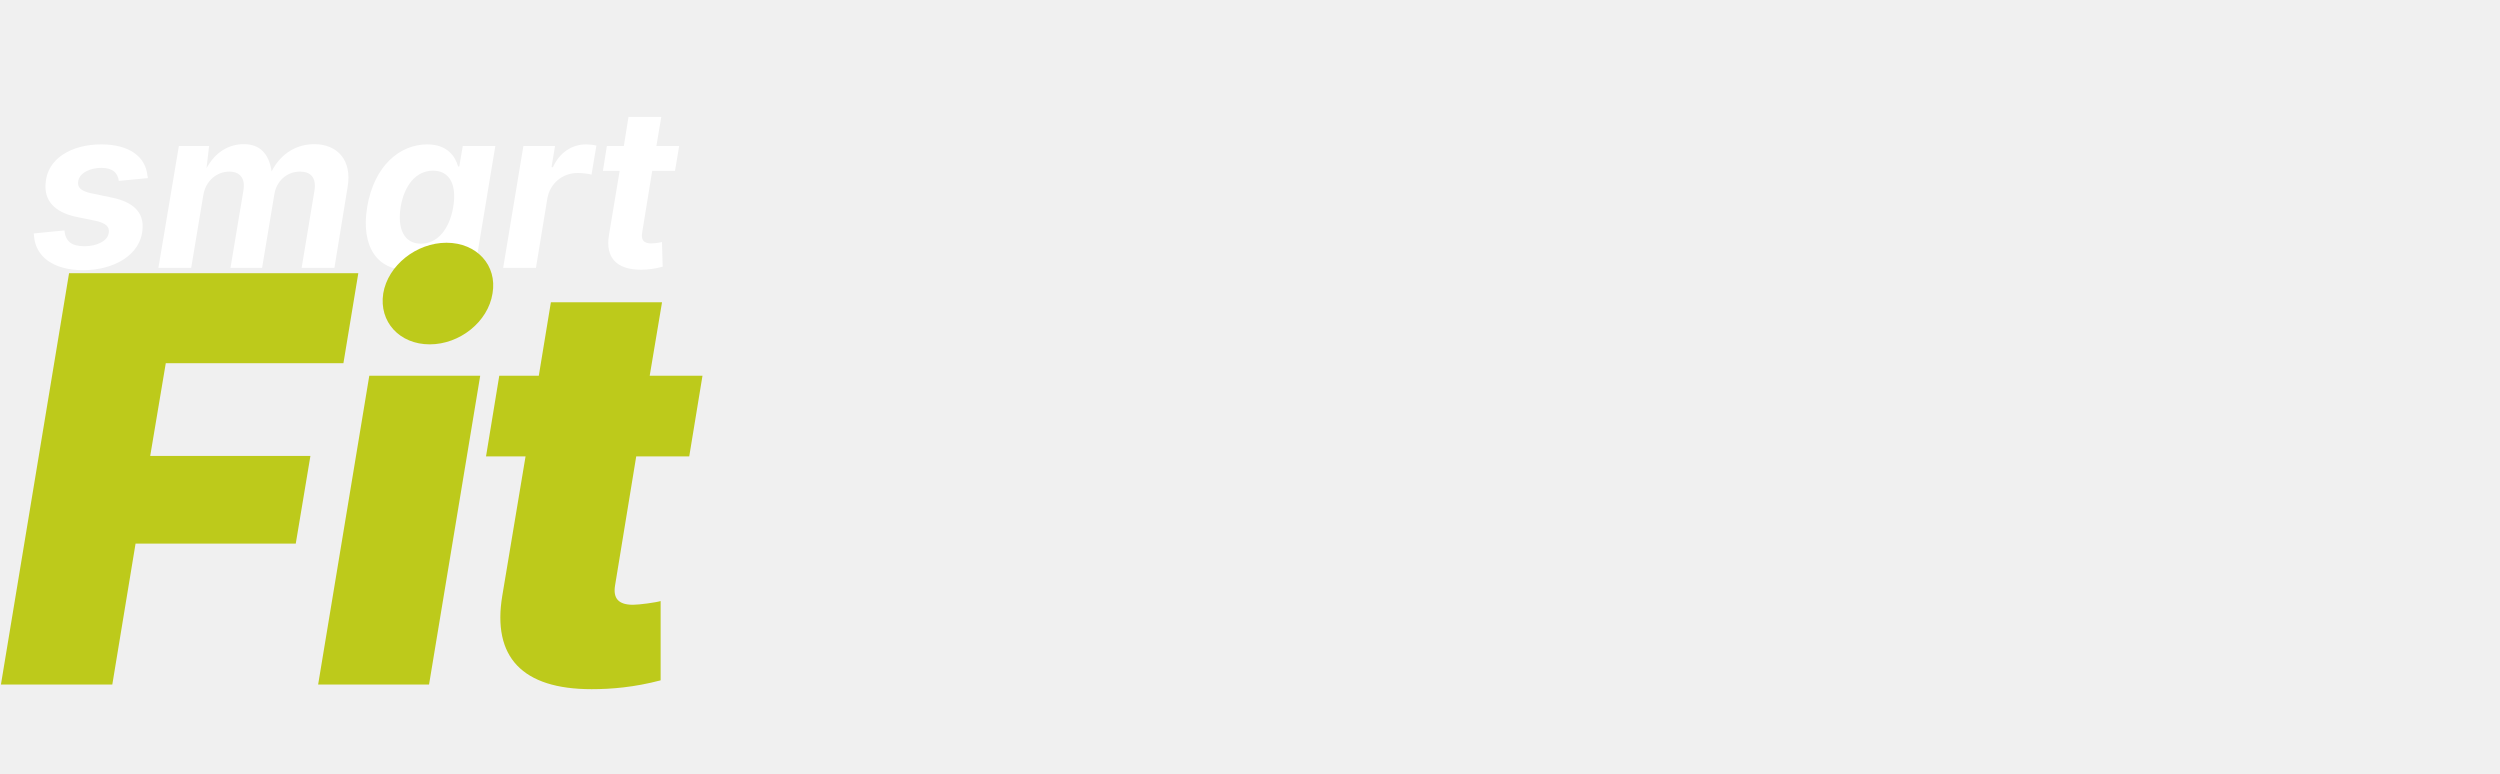
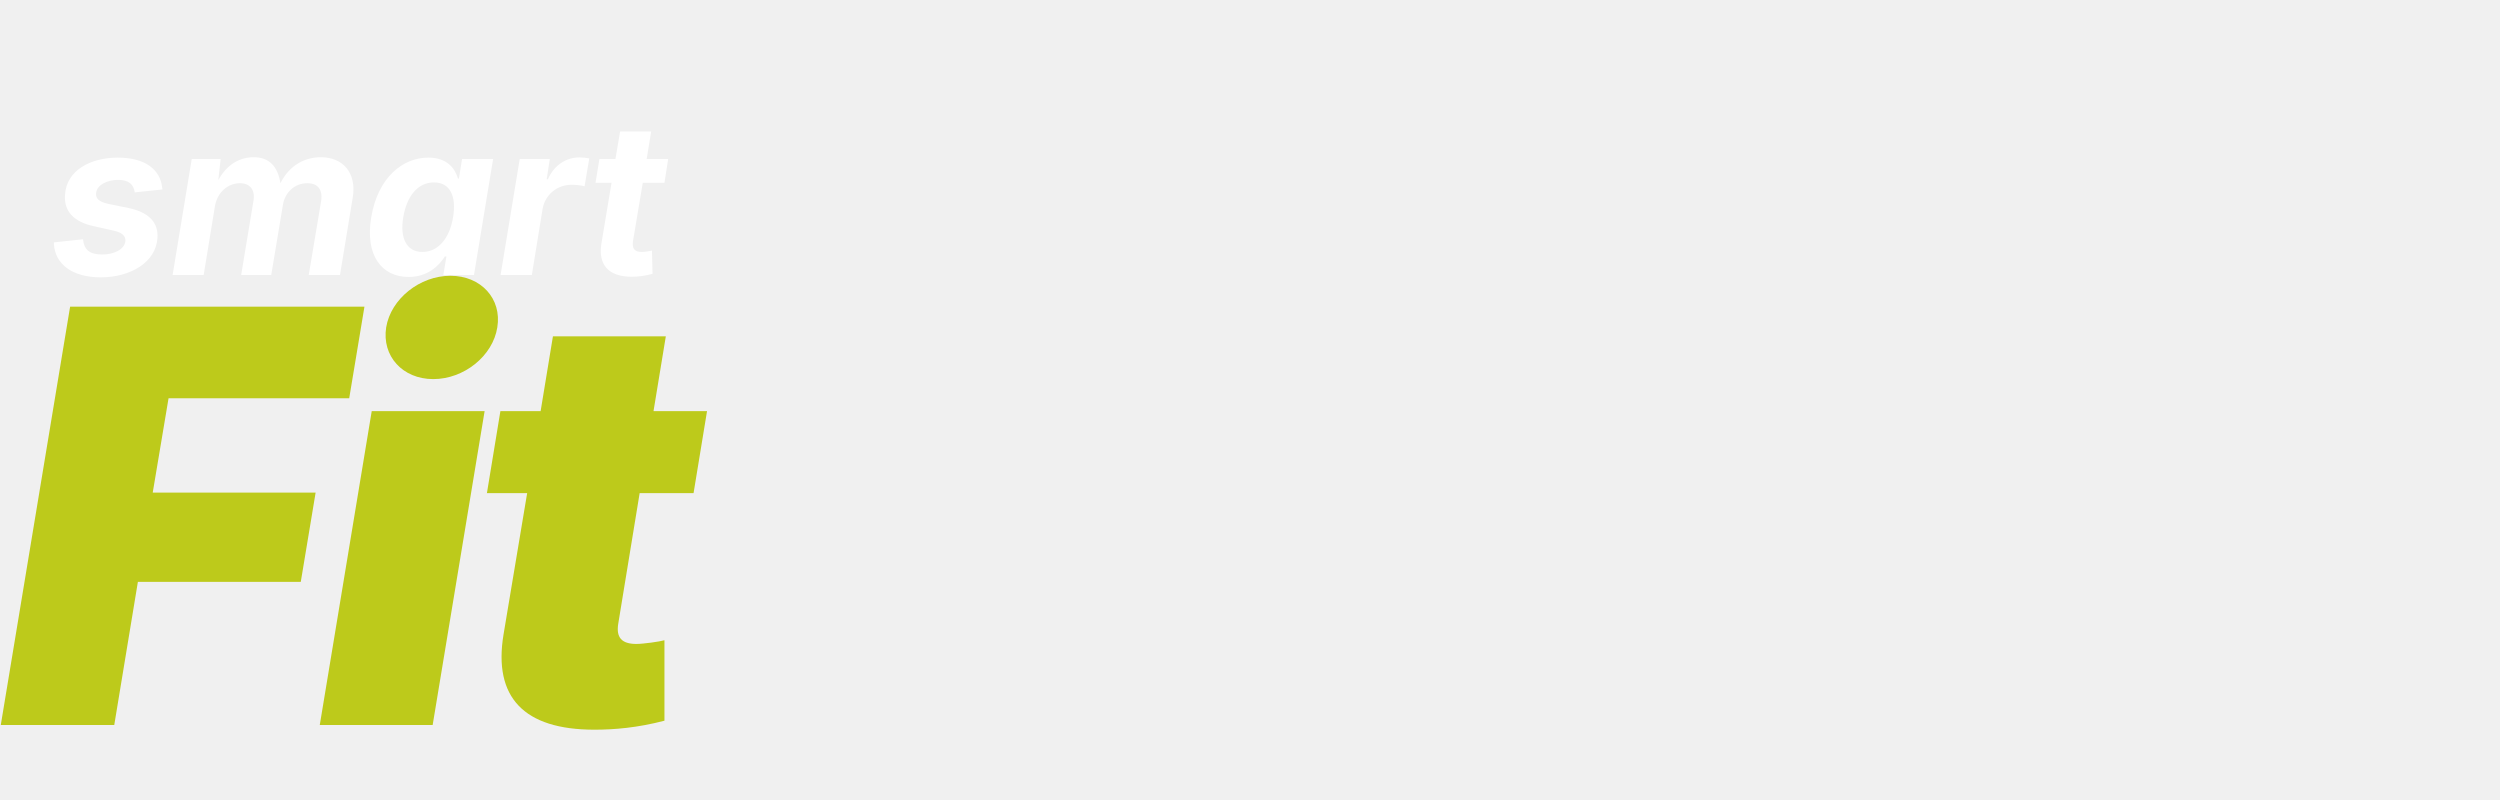
- <svg xmlns="http://www.w3.org/2000/svg" viewBox="0 0 168 52" role="img" aria-label="Smart Fit">
-   <text x="2" y="18" fill="#ffffff" font-family="Inter, Arial, sans-serif" font-size="15" font-weight="700" font-style="italic">smart</text>
-   <text x="0" y="46" fill="#BDCA1B" font-family="Inter, Arial, sans-serif" font-size="38" font-weight="900" font-style="italic" letter-spacing="-1">Fit</text>
+ <svg xmlns="http://www.w3.org/2000/svg" viewBox="0 0 200 64" role="img" aria-label="Smart Fit">
+   <text x="4" y="22" fill="#ffffff" font-family="Inter, Arial, sans-serif" font-size="17" font-weight="700" font-style="italic">smart</text>
+   <text x="0" y="58" fill="#BDCA1B" font-family="Inter, Arial, sans-serif" font-size="46" font-weight="900" font-style="italic" letter-spacing="-1.5">Fit</text>
</svg>
